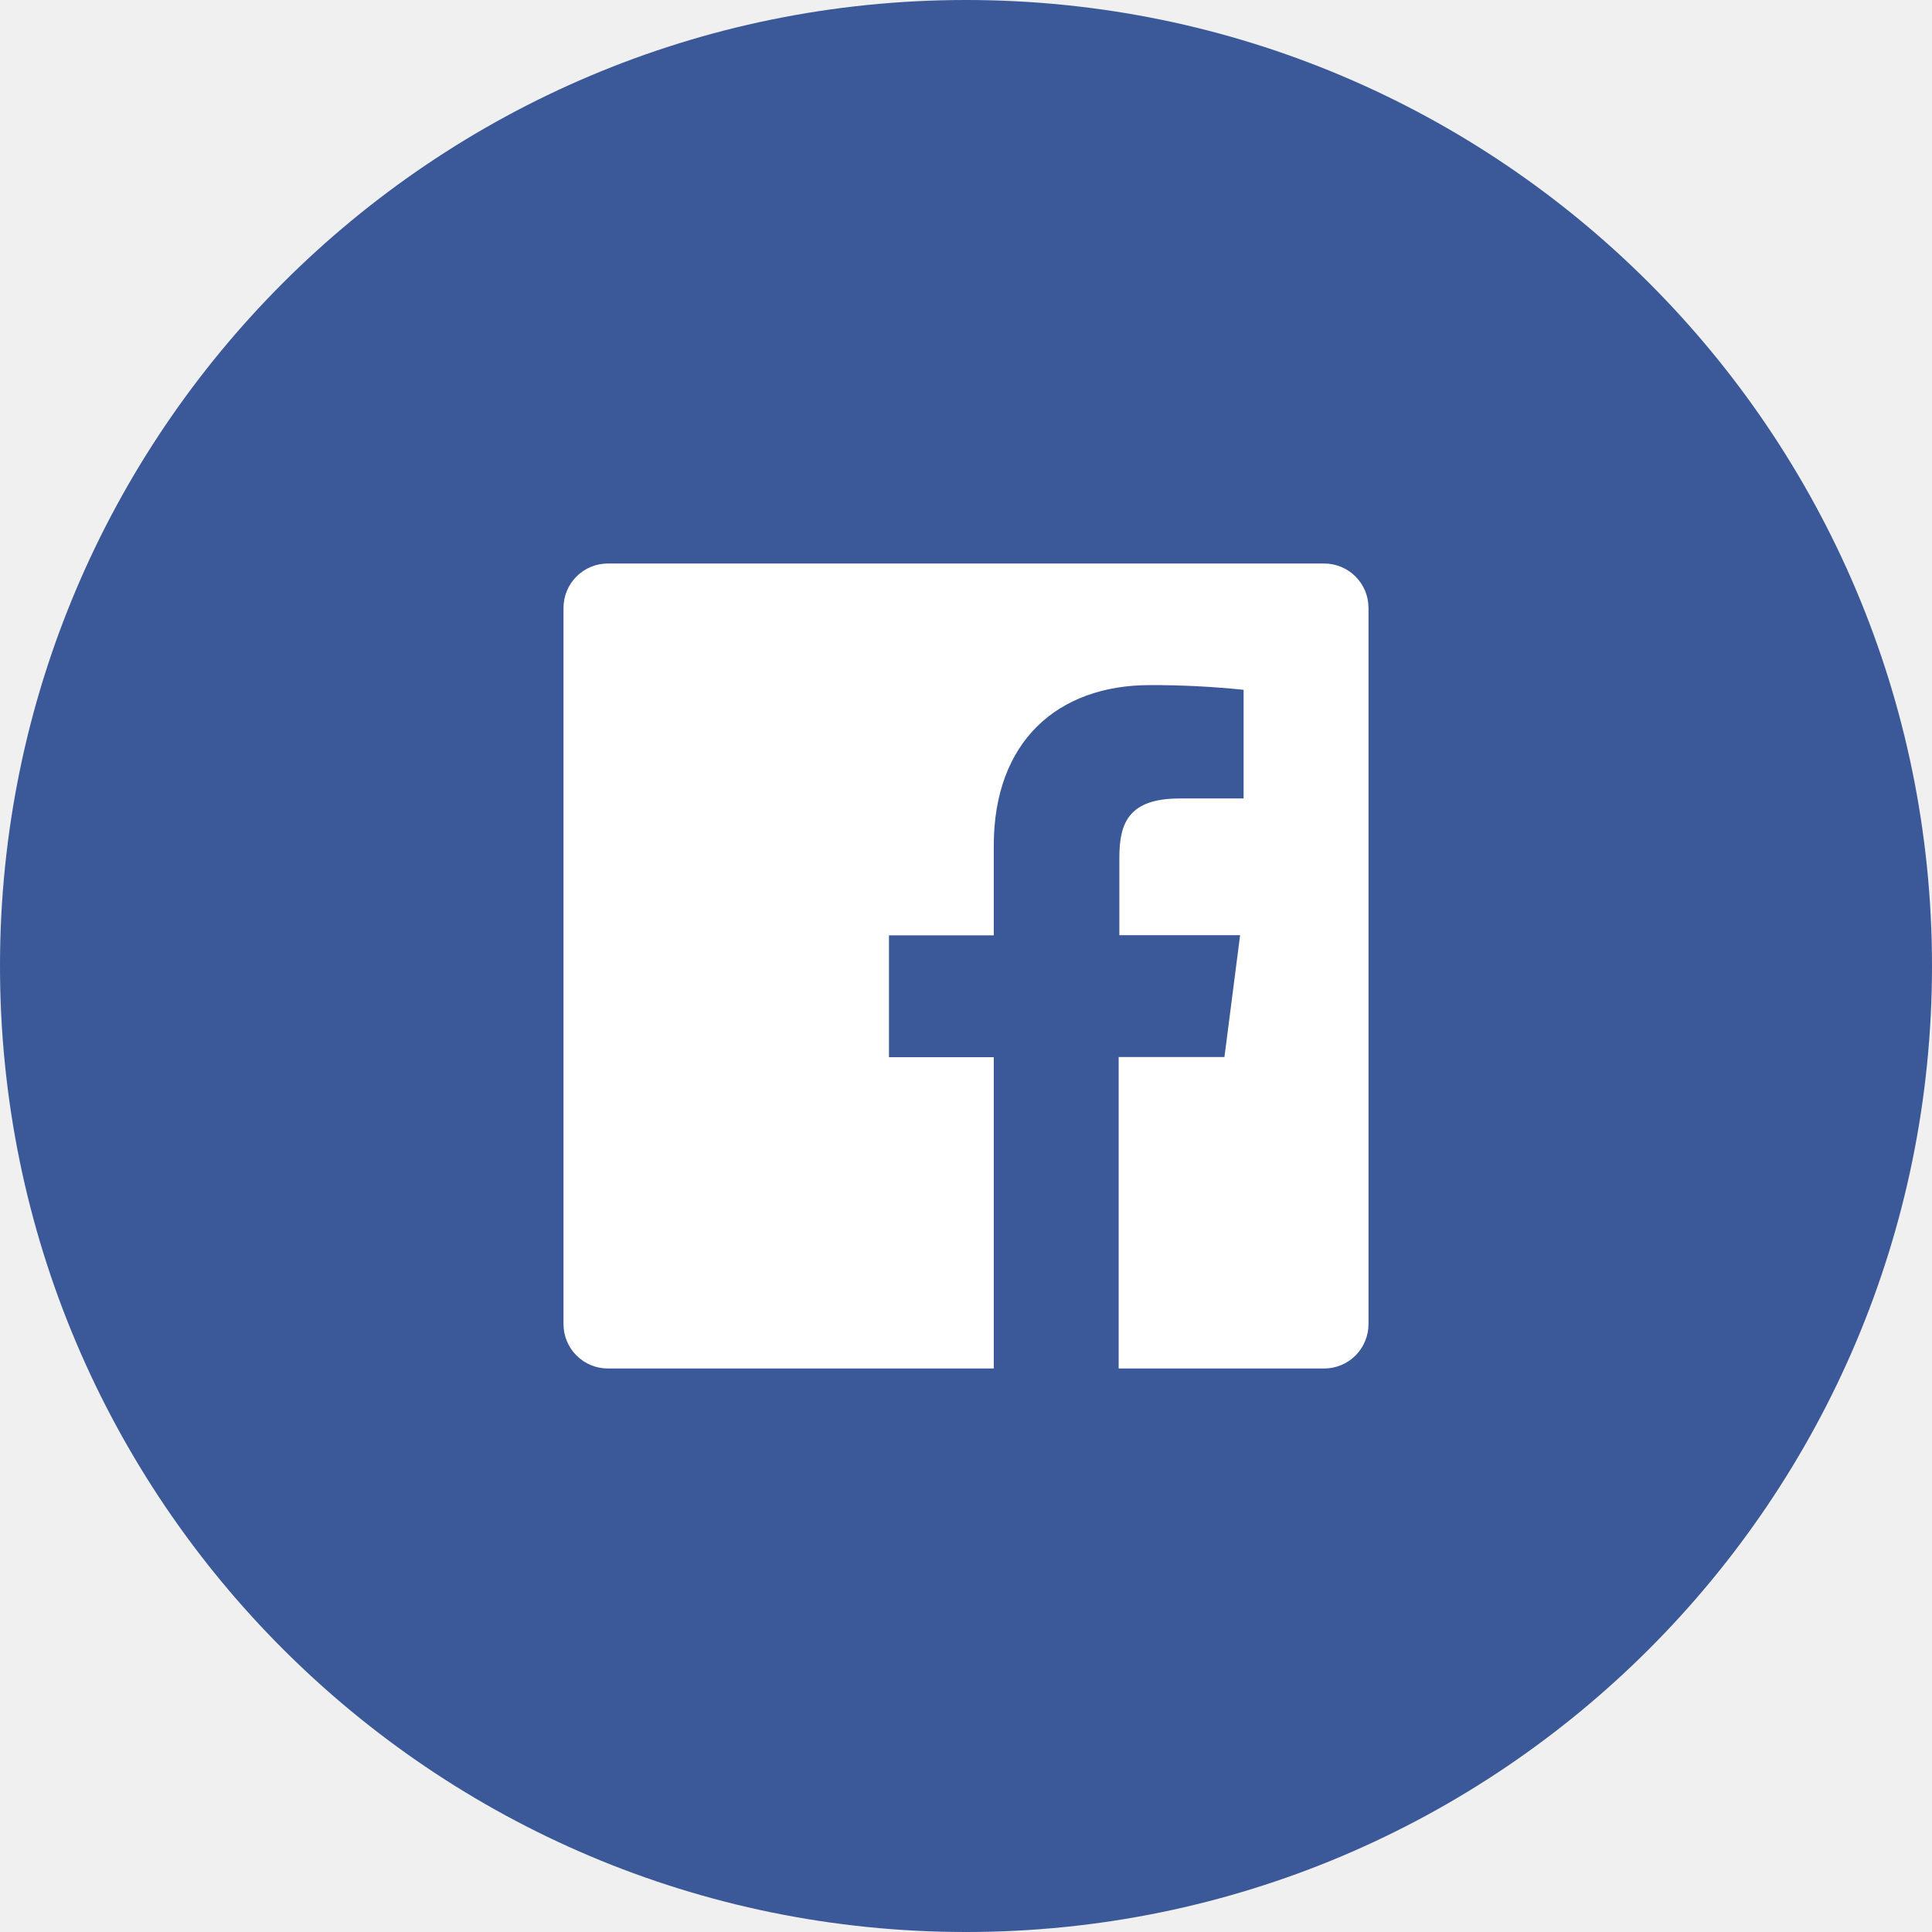
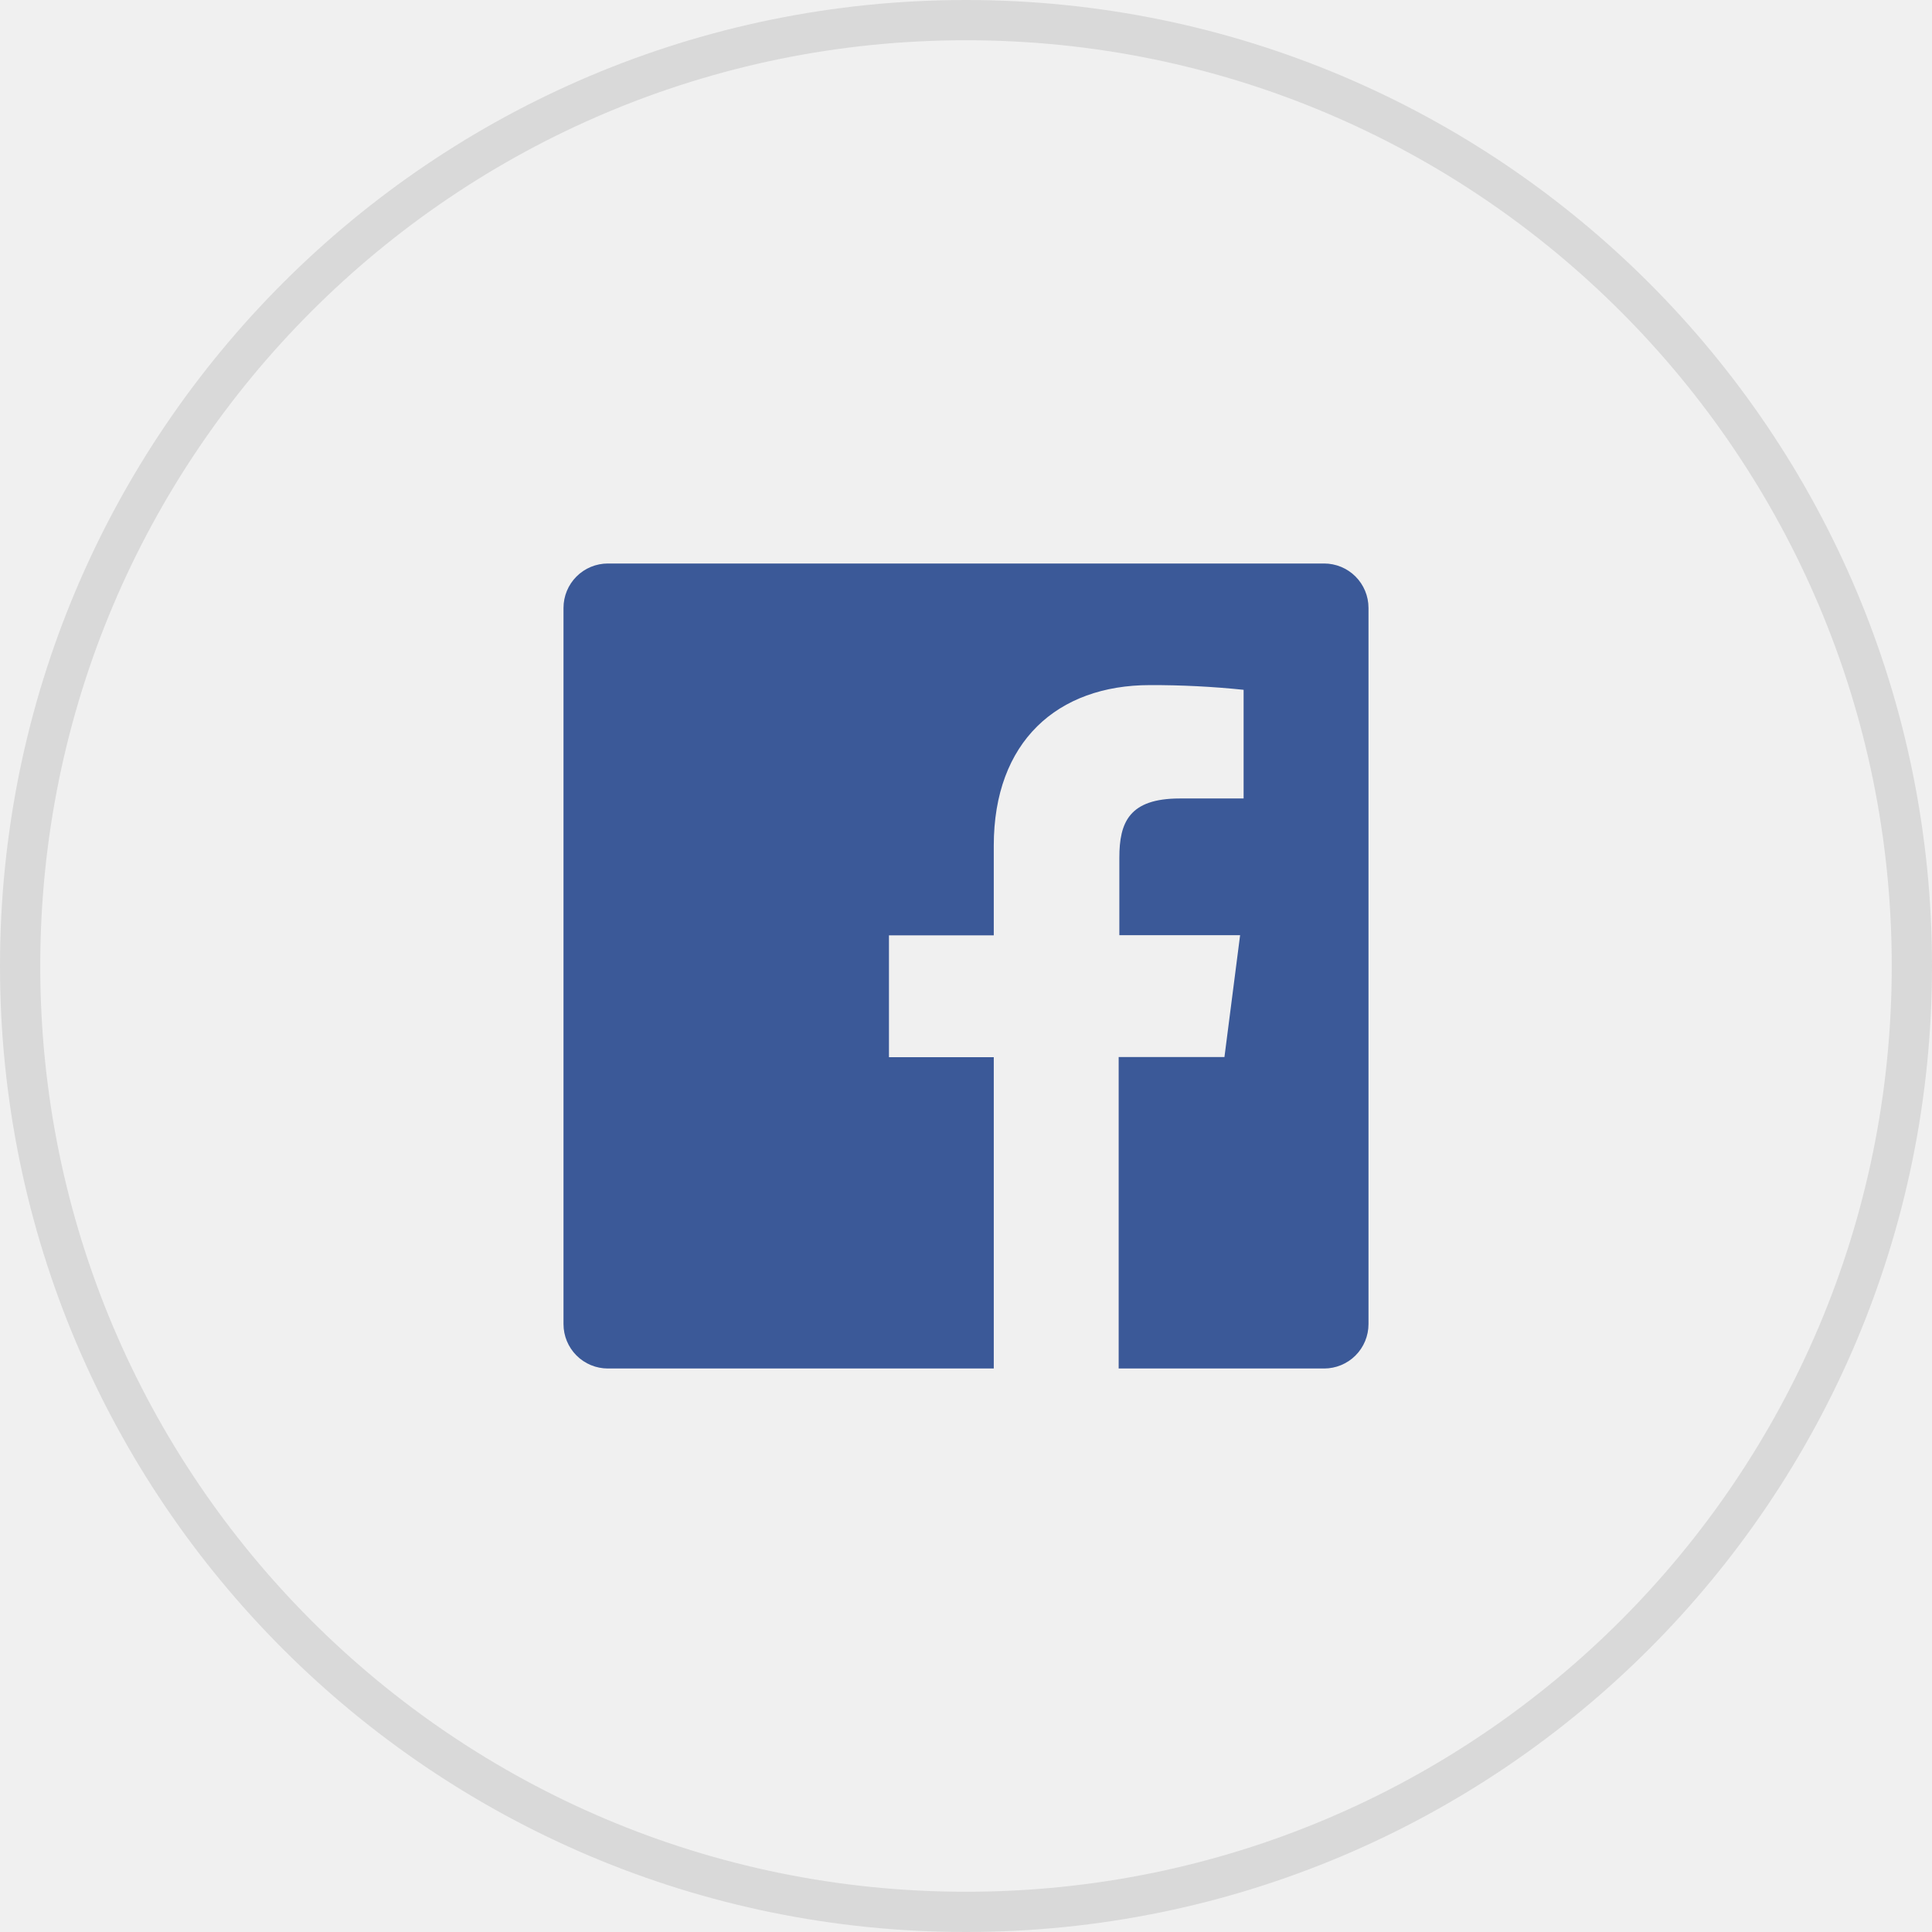
<svg xmlns="http://www.w3.org/2000/svg" width="48" height="48" viewBox="0 0 48 48" fill="none">
-   <circle cx="24" cy="24" r="24" fill="#3B5998" />
-   <path d="M32.897 14H15.103C14.811 14 14.53 14.116 14.323 14.323C14.116 14.53 14 14.811 14 15.103V32.897C14 33.189 14.116 33.47 14.323 33.677C14.53 33.884 14.811 34 15.103 34H24.69V26.265H22.086V23.238H24.69V21.01C24.69 18.428 26.269 17.021 28.572 17.021C29.349 17.019 30.124 17.058 30.897 17.138V19.838H29.31C28.055 19.838 27.81 20.431 27.81 21.307V23.235H30.81L30.421 26.262H27.793V34H32.897C33.189 34 33.47 33.884 33.677 33.677C33.884 33.47 34 33.189 34 32.897V15.103C34 14.811 33.884 14.53 33.677 14.323C33.47 14.116 33.189 14 32.897 14V14Z" fill="white" />
+   <circle cx="24" cy="24" r="23.5" stroke="#D9D9D9" />
+   <path d="M32.897 14H15.103C14.811 14 14.53 14.116 14.323 14.323C14.116 14.53 14 14.811 14 15.103V32.897C14 33.189 14.116 33.47 14.323 33.677C14.53 33.884 14.811 34 15.103 34H24.69V26.265H22.086V23.238H24.69V21.01C24.69 18.428 26.269 17.021 28.572 17.021C29.349 17.019 30.124 17.058 30.897 17.138V19.838H29.31C28.055 19.838 27.81 20.431 27.81 21.307V23.235H30.81L30.421 26.262H27.793V34H32.897C33.189 34 33.47 33.884 33.677 33.677C33.884 33.47 34 33.189 34 32.897V15.103C34 14.811 33.884 14.53 33.677 14.323C33.47 14.116 33.189 14 32.897 14V14Z" fill="#3B5998" />
</svg>
